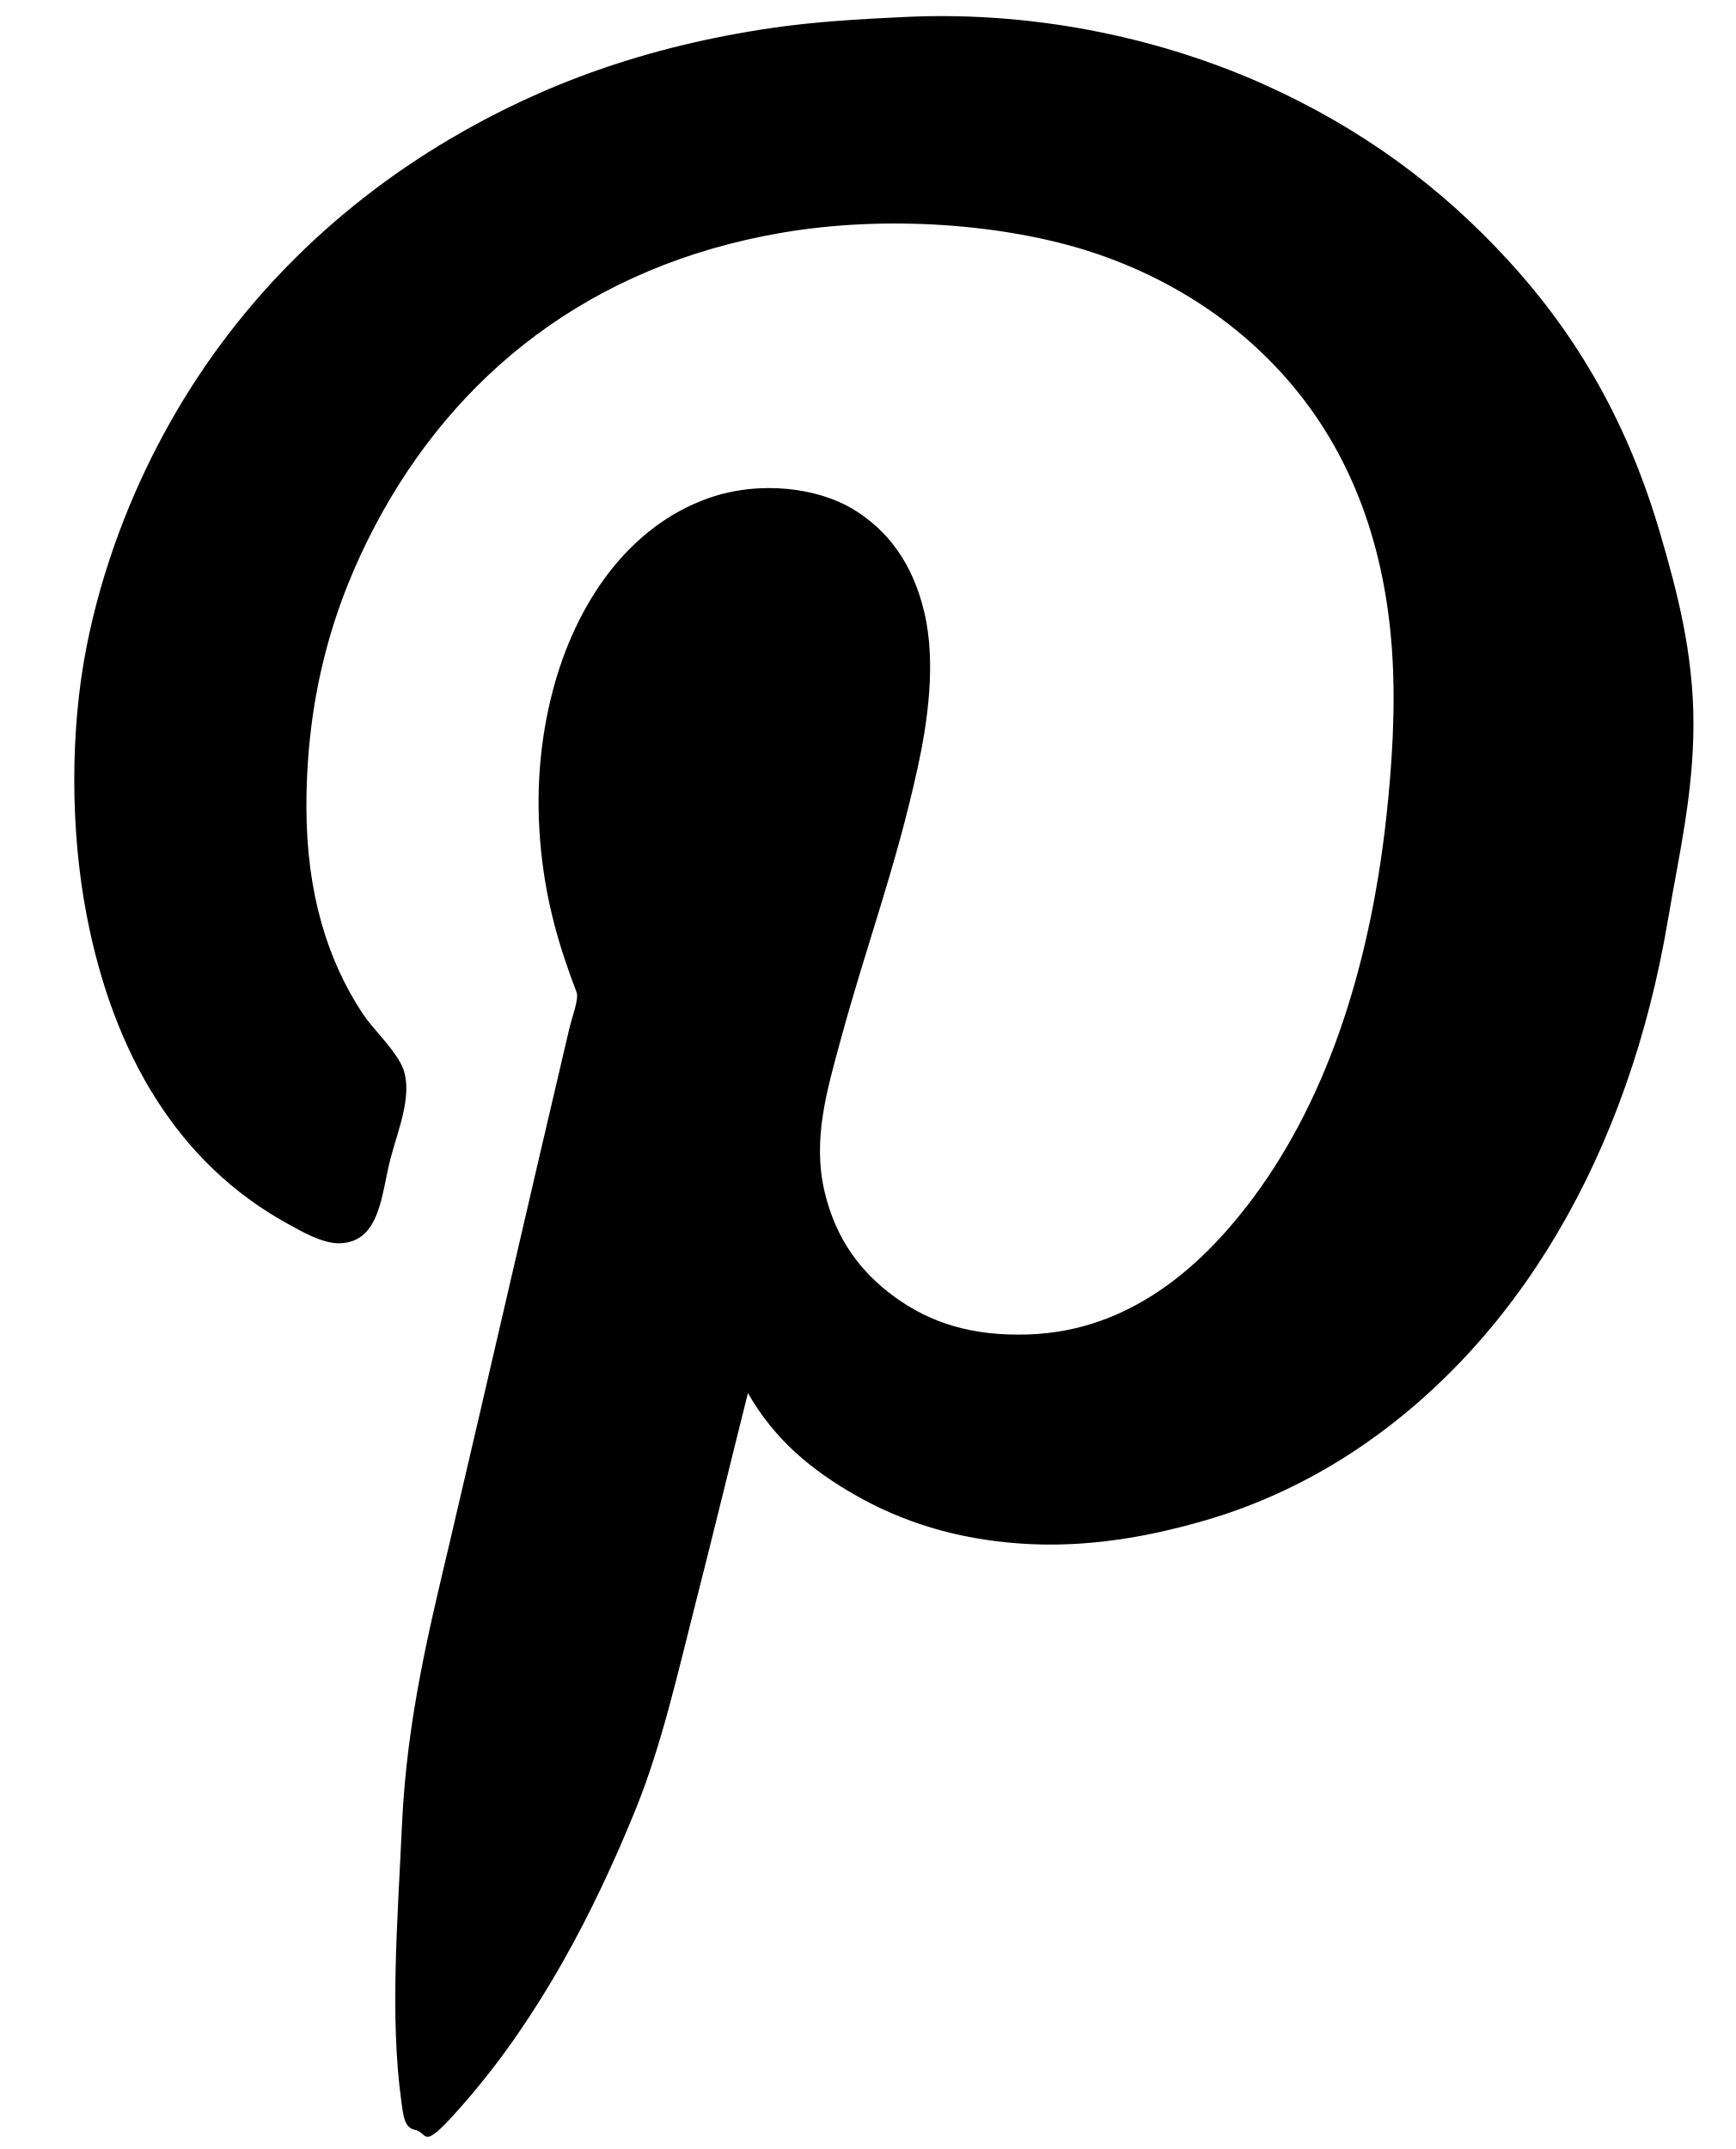
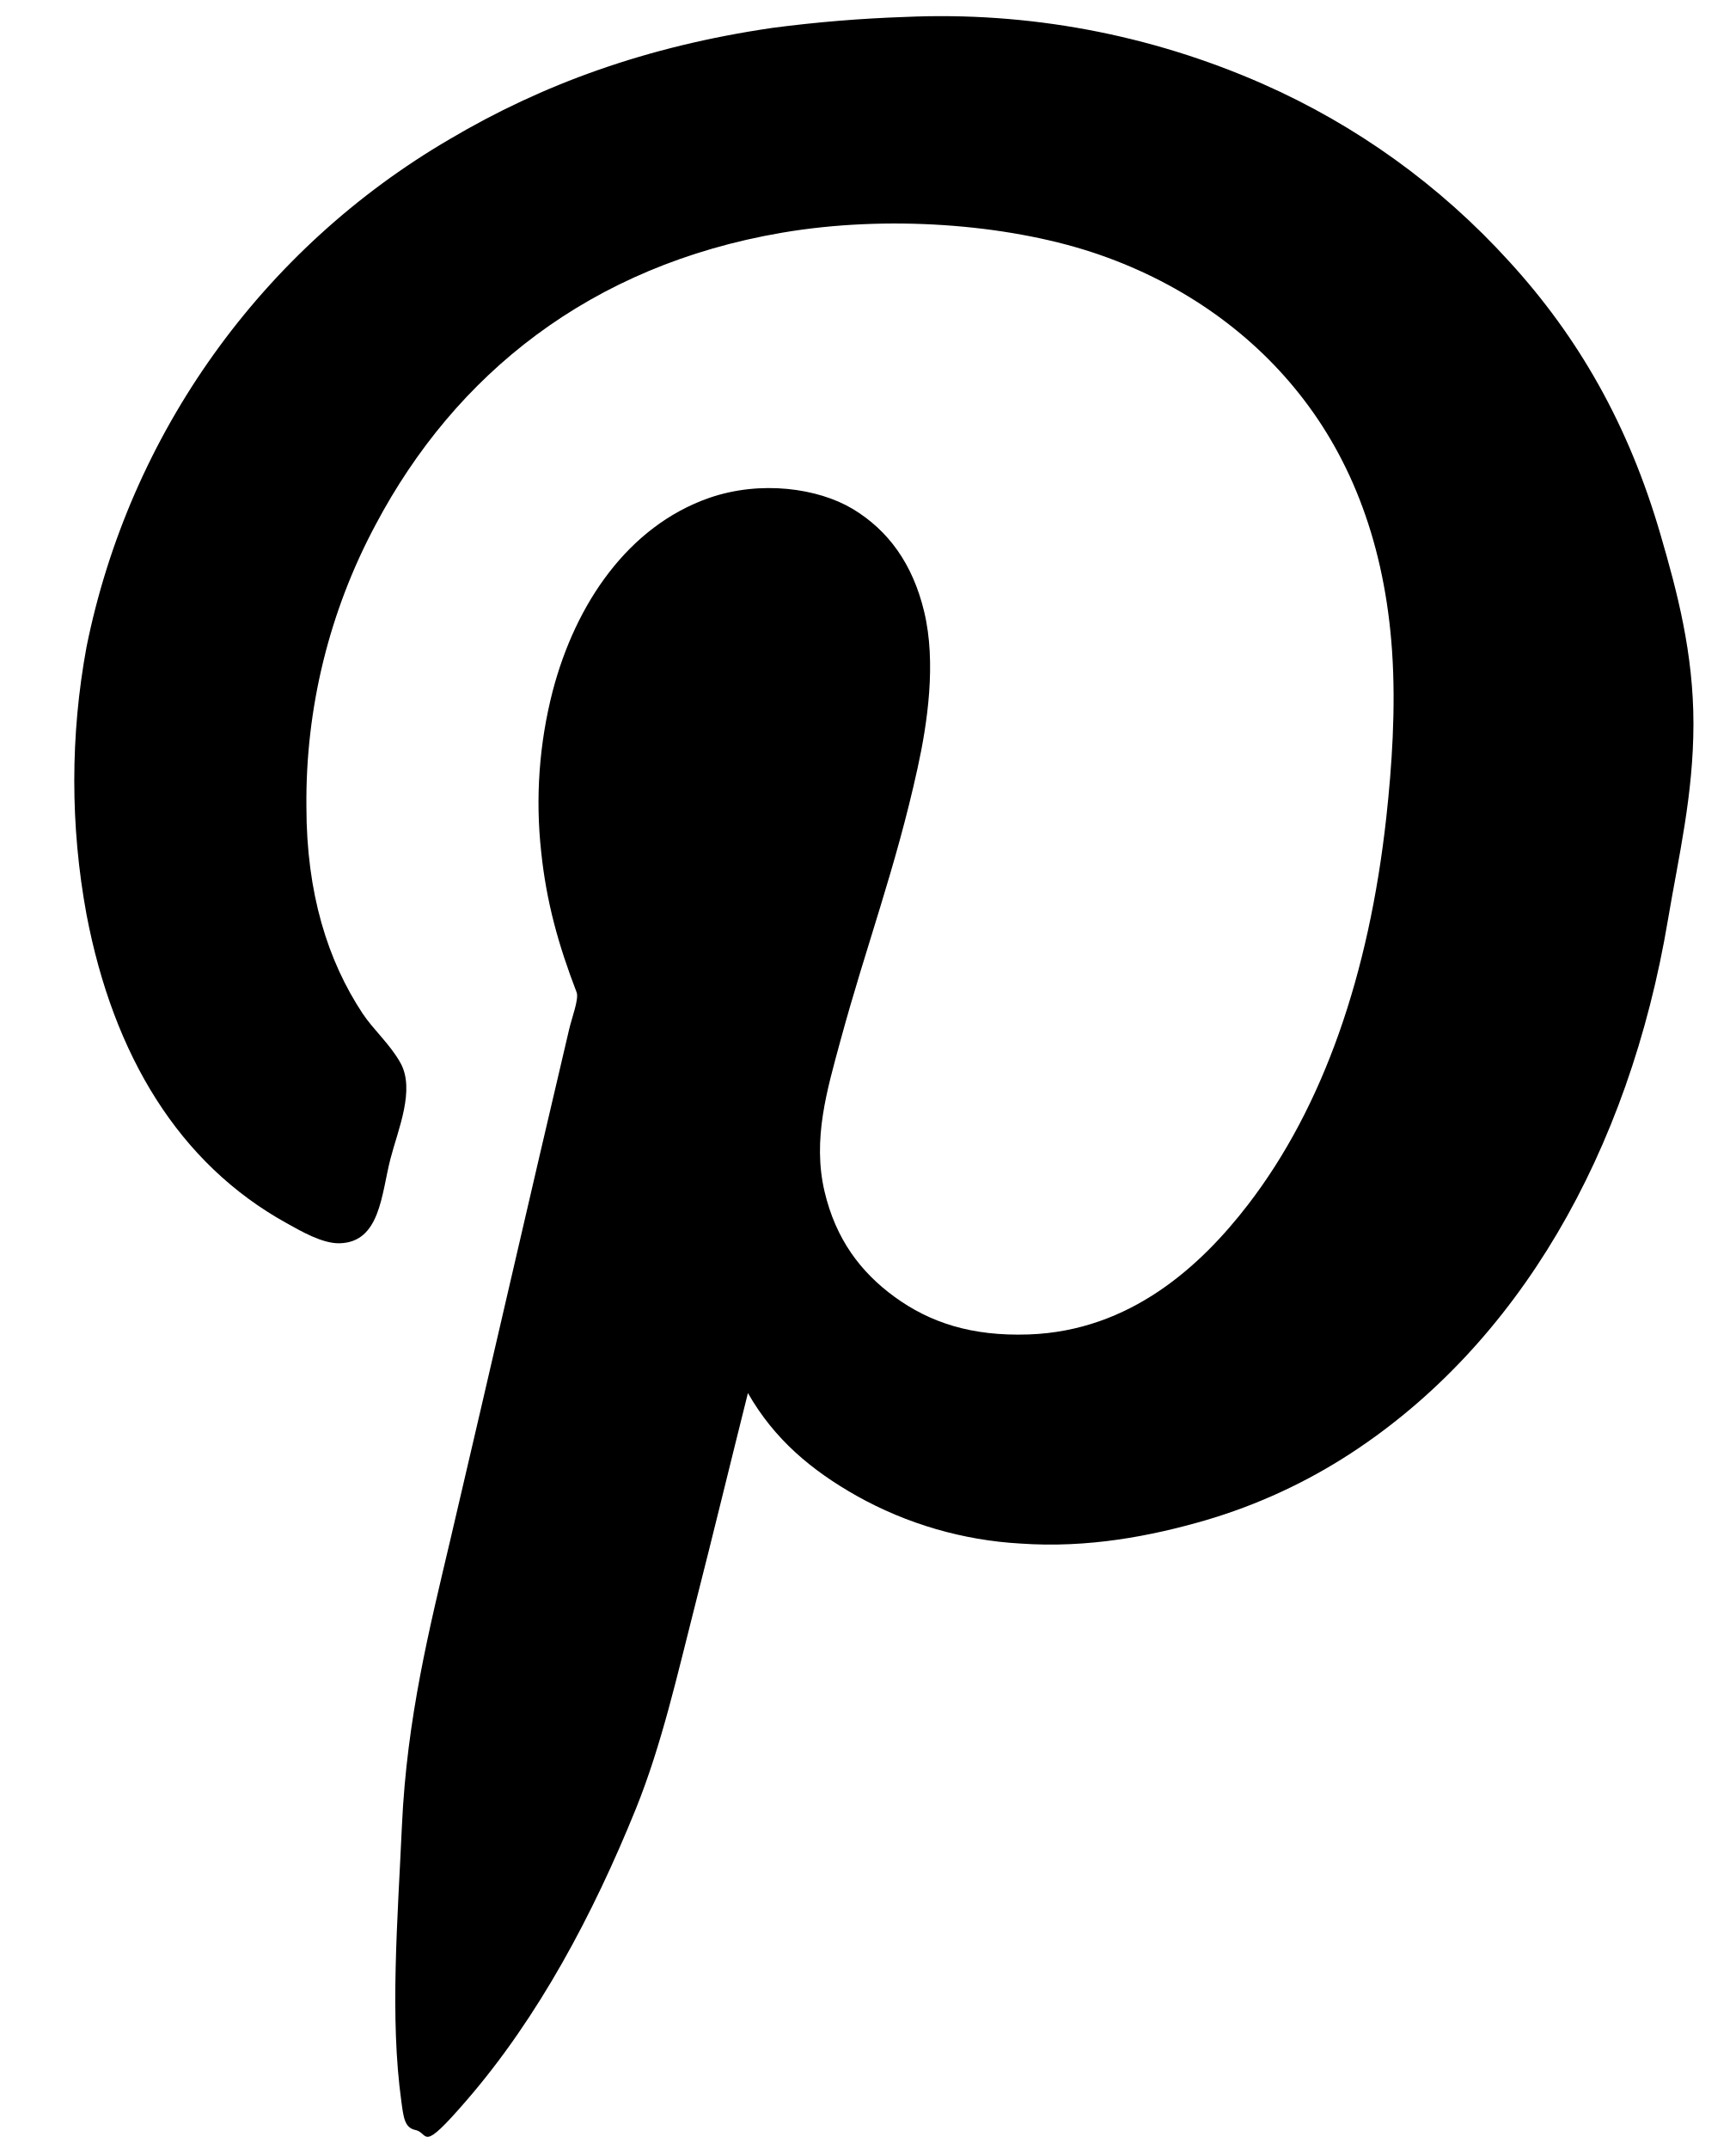
<svg xmlns="http://www.w3.org/2000/svg" viewBox="0 0 21 26">
-   <path d="M9.051,16.854 C8.842,17.687 8.631,18.560 8.413,19.414 C8.198,20.256 8.008,21.110 7.695,21.884 C7.176,23.165 6.517,24.403 5.652,25.405 C5.077,26.072 5.199,25.806 5.026,25.770 C4.894,25.742 4.883,25.613 4.857,25.425 C4.716,24.407 4.812,23.230 4.864,22.086 C4.924,20.782 5.198,19.698 5.453,18.615 C5.937,16.551 6.399,14.528 6.888,12.451 C6.920,12.313 7.008,12.085 6.978,12.006 C6.756,11.429 6.612,10.911 6.549,10.305 C6.476,9.610 6.532,8.961 6.688,8.362 C6.965,7.304 7.601,6.367 8.582,6.024 C9.206,5.808 9.897,5.906 10.317,6.156 C10.749,6.415 11.046,6.823 11.184,7.402 C11.332,8.017 11.223,8.753 11.104,9.293 C10.837,10.512 10.486,11.427 10.167,12.603 C10.009,13.186 9.830,13.785 9.978,14.415 C10.114,14.993 10.415,15.391 10.825,15.690 C11.251,16.000 11.755,16.169 12.450,16.145 C13.678,16.102 14.531,15.317 15.101,14.577 C16.014,13.392 16.566,11.793 16.776,9.891 C16.843,9.277 16.893,8.572 16.846,7.877 C16.758,6.593 16.357,5.560 15.719,4.760 C15.113,3.997 14.253,3.391 13.207,3.049 C12.170,2.711 10.735,2.598 9.460,2.816 C7.142,3.213 5.508,4.530 4.545,6.349 C4.041,7.301 3.708,8.396 3.708,9.759 C3.708,10.810 3.967,11.624 4.386,12.259 C4.519,12.460 4.714,12.626 4.844,12.856 C5.029,13.182 4.816,13.667 4.725,14.020 C4.615,14.445 4.603,15.032 4.107,15.042 C3.901,15.046 3.643,14.896 3.469,14.799 C2.164,14.078 1.372,12.766 1.047,11.065 C0.849,10.031 0.850,8.826 1.047,7.827 C1.237,6.860 1.591,5.969 1.984,5.246 C2.798,3.743 3.991,2.541 5.443,1.683 C6.559,1.023 7.818,0.560 9.350,0.337 C9.858,0.263 10.384,0.232 10.955,0.205 C12.623,0.127 14.139,0.505 15.281,1.015 C16.486,1.554 17.448,2.271 18.261,3.161 C19.099,4.076 19.709,5.140 20.095,6.470 C20.297,7.162 20.493,7.902 20.493,8.757 C20.493,9.615 20.312,10.370 20.185,11.125 C19.711,13.953 18.366,16.266 16.347,17.583 C15.858,17.901 15.266,18.196 14.593,18.392 C13.926,18.586 13.165,18.732 12.350,18.675 C11.559,18.621 10.911,18.406 10.367,18.098 C9.827,17.793 9.373,17.419 9.051,16.854 Z" />
+   <path d="M9.051 16.854c-.209.833-.42 1.706-.638 2.56-.215.842-.405 1.696-.718 2.47-.519 1.281-1.178 2.519-2.043 3.521-.575.667-.453.401-.626.365-.132-.028-.143-.157-.169-.345-.141-1.018-.045-2.195.007-3.339.06-1.304.334-2.388.589-3.471.484-2.064.946-4.087 1.435-6.164.032-.138.12-.366.09-.445-.222-.577-.366-1.095-.429-1.701a5.415 5.415 0 01.139-1.943c.277-1.058.913-1.995 1.894-2.338.624-.216 1.315-.118 1.735.132.432.259.729.667.867 1.246.148.615.039 1.351-.08 1.891-.267 1.219-.618 2.134-.937 3.31-.158.583-.337 1.182-.189 1.812.136.578.437.976.847 1.275.426.31.93.479 1.625.455 1.228-.043 2.081-.828 2.651-1.568.913-1.185 1.465-2.784 1.675-4.686.067-.614.117-1.319.07-2.014-.088-1.284-.489-2.317-1.127-3.117-.606-.763-1.466-1.369-2.512-1.711-1.037-.338-2.472-.451-3.747-.233-2.318.397-3.952 1.714-4.915 3.533a7.082 7.082 0 00-.837 3.41c0 1.051.259 1.865.678 2.5.133.201.328.367.458.597.185.326-.028.811-.119 1.164-.11.425-.122 1.012-.618 1.022-.206.004-.464-.146-.638-.243-1.305-.721-2.097-2.033-2.422-3.734a8.921 8.921 0 010-3.238 9.232 9.232 0 014.396-6.144C6.559 1.023 7.818.56 9.35.337a16.62 16.62 0 011.605-.132 9.65 9.65 0 014.326.81 8.839 8.839 0 012.98 2.146c.838.915 1.448 1.979 1.834 3.309.202.692.398 1.432.398 2.287 0 .858-.181 1.613-.308 2.368-.474 2.828-1.819 5.141-3.838 6.458a6.643 6.643 0 01-1.754.809c-.667.194-1.428.34-2.243.283a4.586 4.586 0 01-1.983-.577c-.54-.305-.994-.679-1.316-1.244z" />
</svg>
